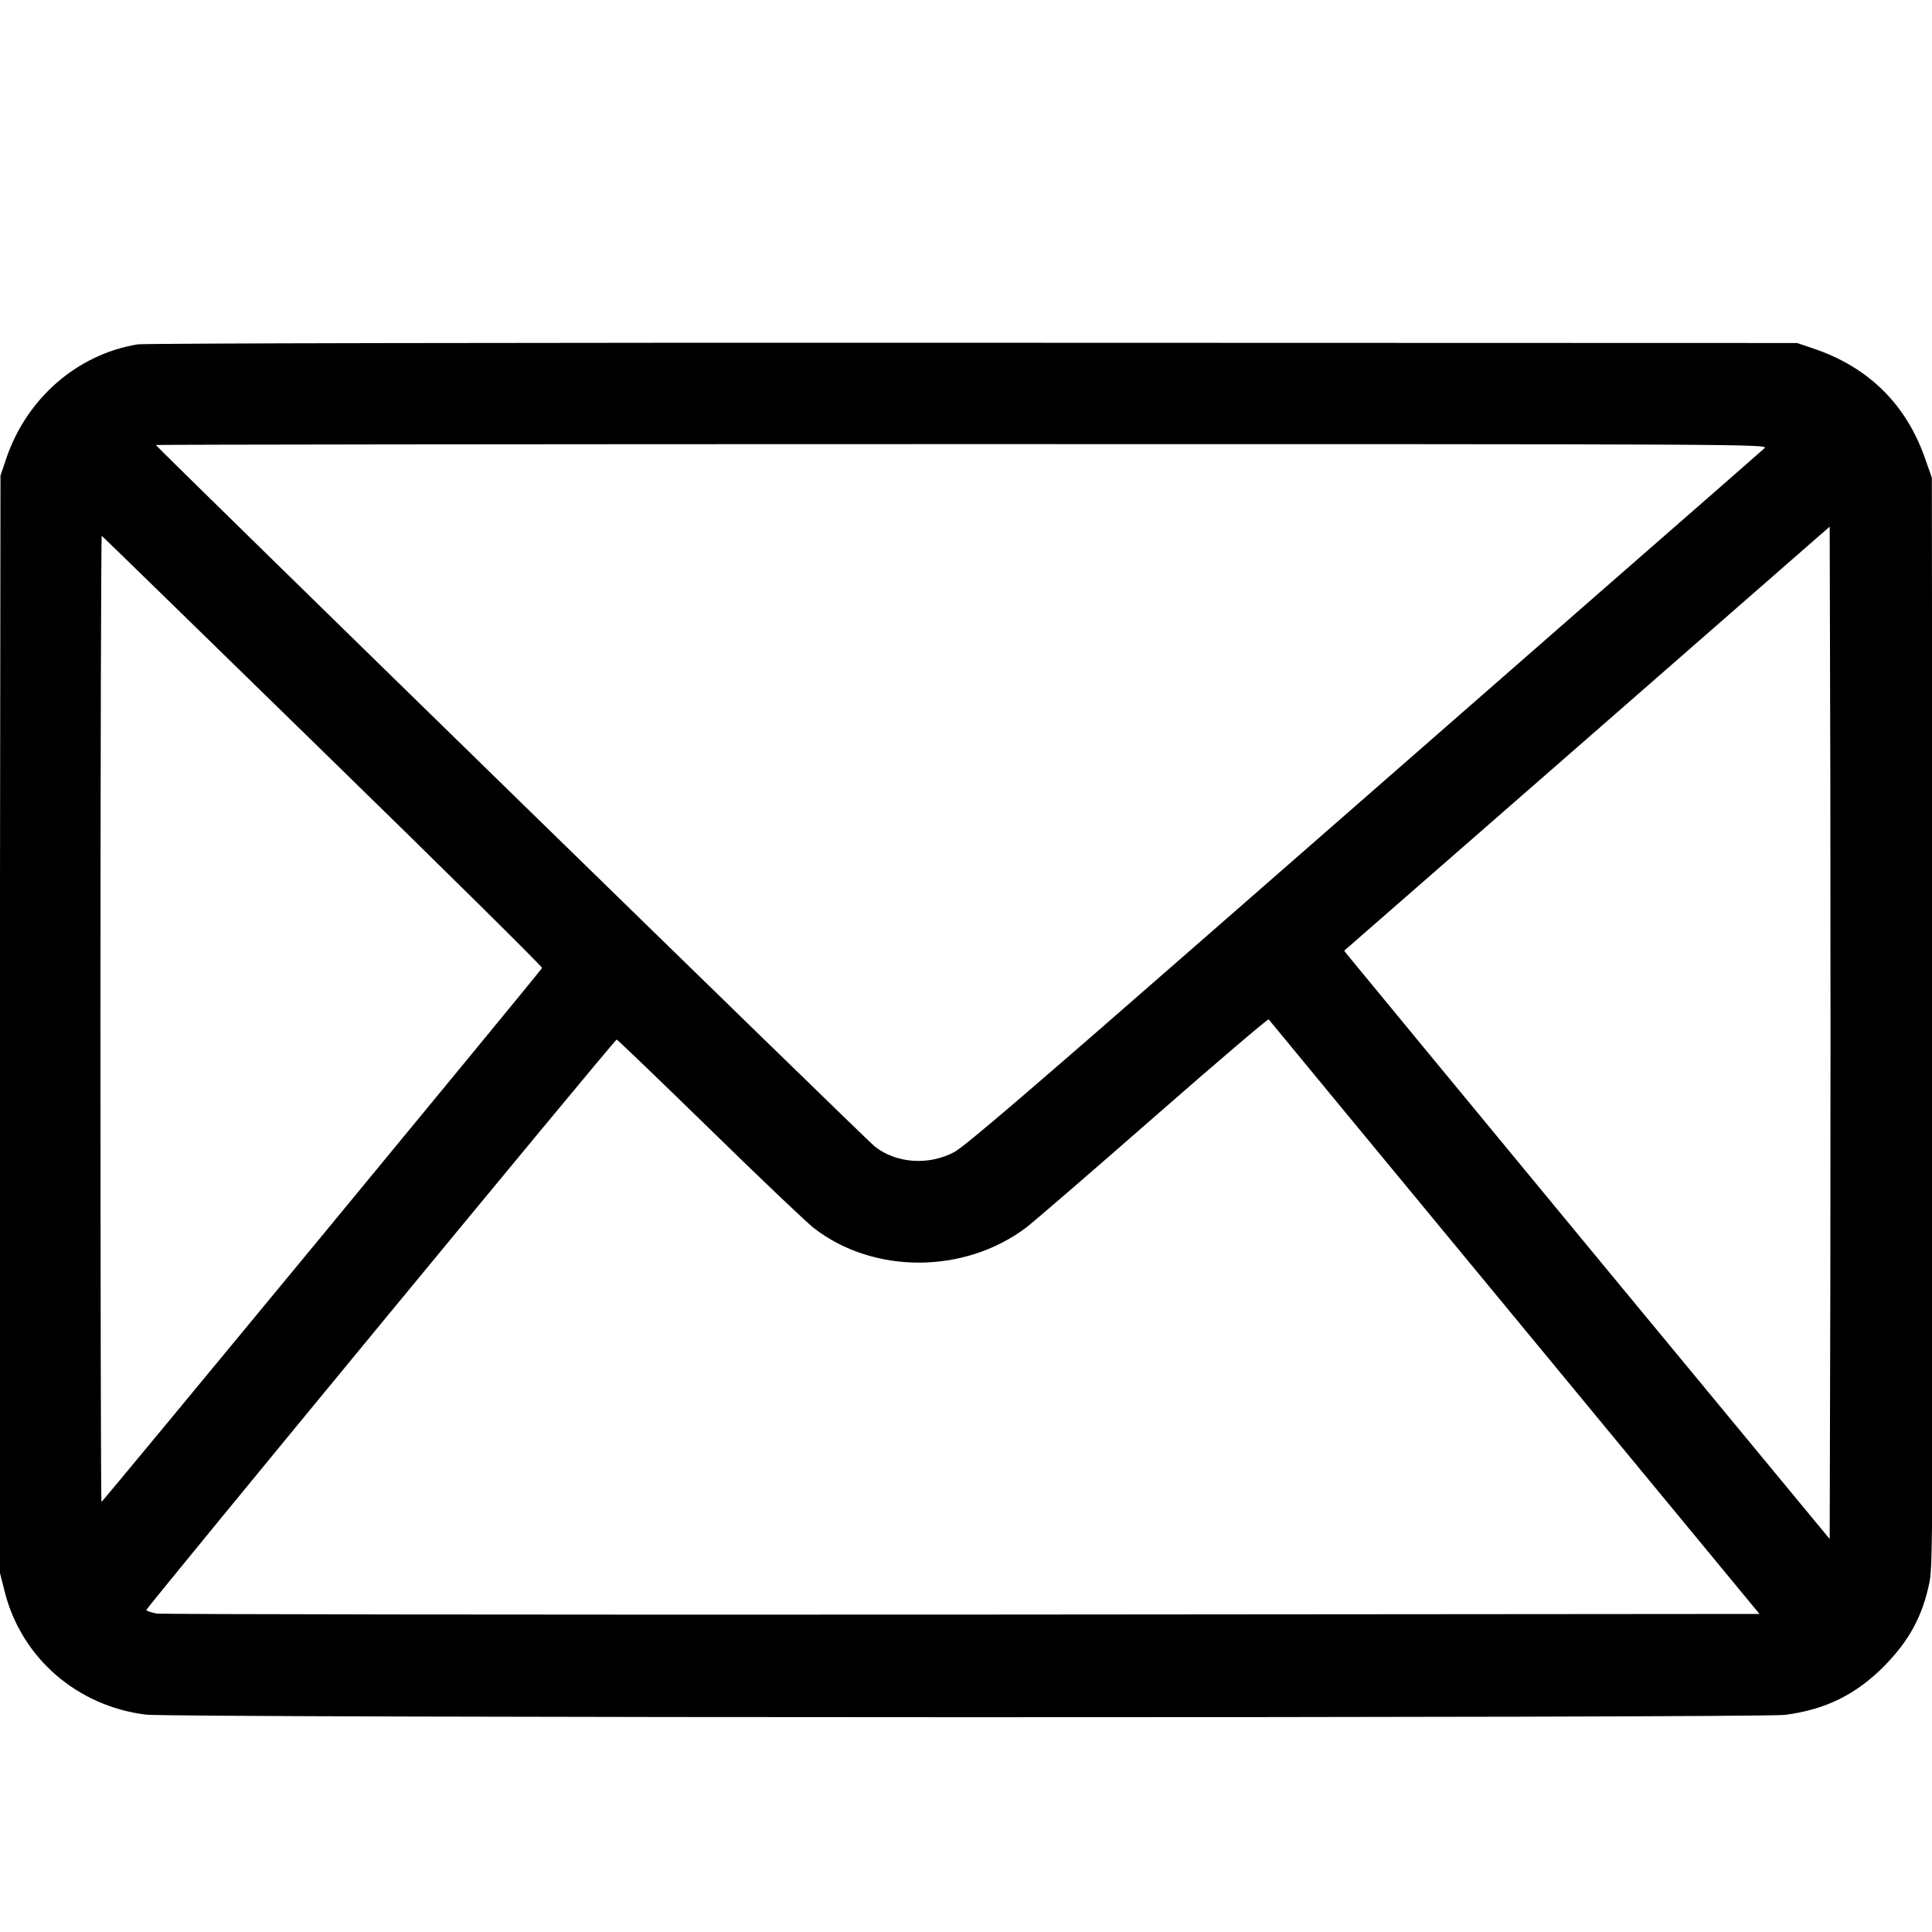
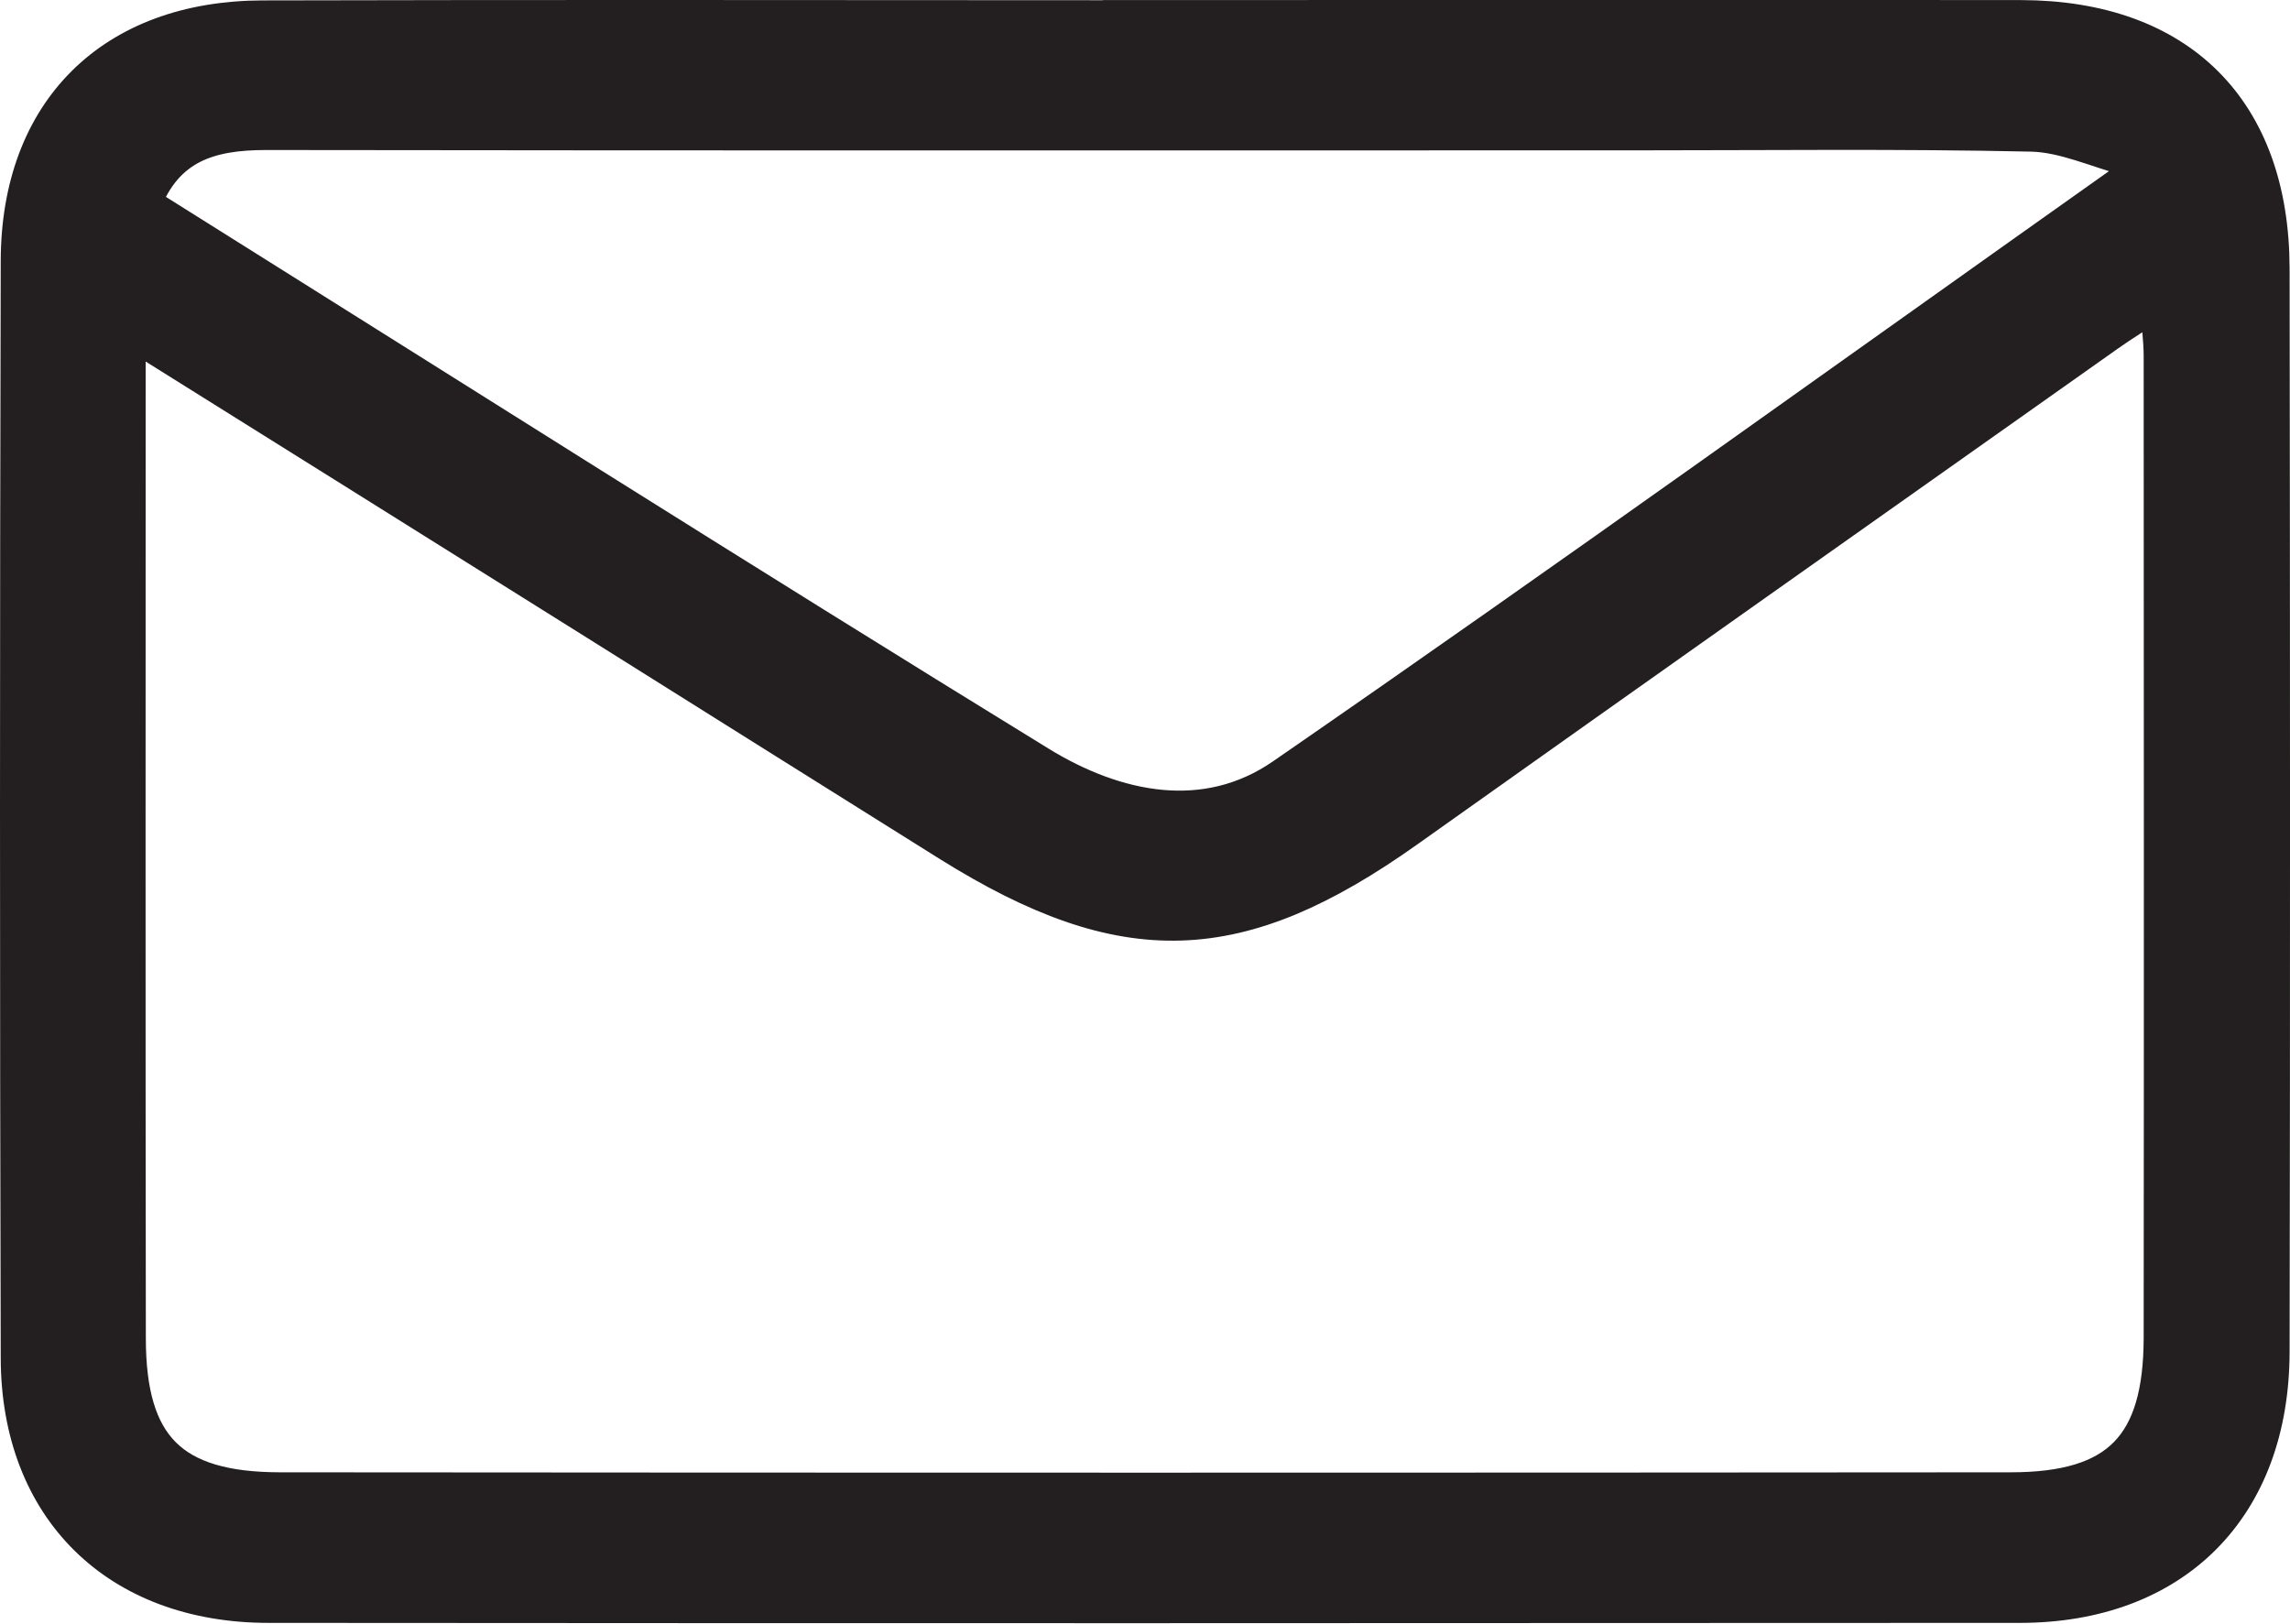
- <svg xmlns="http://www.w3.org/2000/svg" version="1.1" x="0px" y="0px" viewBox="0 0 24 24" style="enable-background:new 0 0 24 24;" xml:space="preserve">
-   <g id="line-work">
-     <g>
-       <path d="M119.17,12765.03L16.82,12765l-2.16-0.73c-6.82-2.35-11.49-7.01-13.81-13.84l-0.76-2.16l-0.08-67.42    c-0.05-60.9-0.03-67.64,0.35-69.58c0.86-4.29,2.48-7.31,5.66-10.54c3.51-3.53,7.28-5.39,12.3-6.04    c3.24-0.4,200.14-0.38,203.46,0.03c8.55,1.05,15.45,7.04,17.53,15.21l0.67,2.64l-0.05,67.99l-0.08,67.99l-0.73,2.16    c-2.54,7.44-8.79,12.89-16.29,14.13C222.12,12764.98,175.46,12765.06,119.17,12765.03z M120.47,12752.46    c55.05,0,100.11-0.05,100.11-0.11c0-0.19-88.22-86.28-89.22-87.06c-2.64-2.13-6.72-2.43-9.9-0.73    c-1.29,0.67-9.52,7.74-32.28,27.64c-16.8,14.7-38.94,34.04-49.17,42.99c-10.25,8.93-18.85,16.48-19.15,16.75    C20.36,12752.46,22.08,12752.46,120.47,12752.46z M12.7,12710.8l0.08,31.42l30.13-26.32l30.15-26.32l-0.51-0.65    c-0.27-0.35-13.84-16.78-30.13-36.52l-29.64-35.87l-0.08,31.42C12.67,12665.24,12.67,12693.51,12.7,12710.8z M227.3,12741.08    c0.08,0.03,0.16-26.94,0.16-59.95s-0.05-60.01-0.13-59.98c-0.16,0.03-54.59,65.97-54.7,66.29c-0.05,0.13,12.19,12.24,27.21,26.89    C214.86,12729,227.22,12741.03,227.3,12741.08z M82.44,12681.05c0.11,0.08,6.55-5.42,14.35-12.24    c7.79-6.82,14.89-12.95,15.78-13.62c7.69-5.77,18.96-5.77,26.35-0.03c0.84,0.65,6.66,6.18,12.92,12.3    c6.28,6.12,11.46,11.11,11.54,11.08c0.27-0.03,58.42-70.58,58.39-70.82c-0.03-0.11-0.59-0.3-1.27-0.43    c-0.65-0.11-45.71-0.16-100.11-0.13l-98.9,0.08l30.4,36.81C68.61,12664.3,82.36,12680.94,82.44,12681.05z" />
-     </g>
-     <g transform="translate(0,1280) scale(0.1,-0.1)">
-       <path d="M17.09,12757.22c-7.5-1.24-13.76-6.69-16.3-14.14l-0.73-2.16l-0.08-68.03l-0.05-68.03l0.67-2.64    c2.08-8.18,8.99-14.17,17.54-15.22c3.32-0.41,200.35-0.43,203.59-0.03c5.02,0.65,8.8,2.51,12.31,6.04    c3.18,3.24,4.8,6.26,5.67,10.55c0.38,1.94,0.4,8.69,0.35,69.63l-0.08,67.47l-0.76,2.16c-2.32,6.83-6.99,11.5-13.82,13.84    l-2.16,0.73l-102.41,0.03C64.5,12757.44,17.82,12757.36,17.09,12757.22z M219.19,12744.32c-0.3-0.27-8.91-7.83-19.16-16.76    c-10.23-8.96-32.38-28.31-49.2-43.02c-22.78-19.92-31.01-26.99-32.3-27.66c-3.18-1.7-7.26-1.4-9.9,0.73    c-1,0.78-89.27,86.92-89.27,87.11c0,0.05,45.09,0.11,100.17,0.11C217.98,12744.83,219.71,12744.83,219.19,12744.32z     M227.37,12640.26l-0.08-31.44l-29.66,35.89c-16.3,19.75-29.87,36.19-30.14,36.54l-0.51,0.65l30.17,26.34l30.14,26.34l0.08-31.44    C227.4,12685.84,227.4,12657.56,227.37,12640.26z M40.11,12706.67c15.03-14.65,27.28-26.77,27.23-26.91    c-0.11-0.32-54.57-66.31-54.73-66.33c-0.08-0.03-0.13,26.99-0.13,60.02c0,33.03,0.08,60.02,0.16,59.99    C12.72,12733.39,25.08,12721.36,40.11,12706.67z M188.16,12636.35l30.41-36.84l-98.96-0.08c-54.43-0.03-99.53,0.03-100.17,0.13    c-0.67,0.14-1.24,0.32-1.27,0.43c-0.03,0.24,58.16,70.84,58.43,70.87c0.08,0.03,5.26-4.96,11.55-11.09    c6.26-6.13,12.09-11.66,12.93-12.31c7.39-5.75,18.67-5.75,26.37,0.03c0.89,0.67,7.99,6.8,15.79,13.63    c7.8,6.83,14.25,12.33,14.36,12.25C157.66,12673.27,171.43,12656.61,188.16,12636.35z" />
-     </g>
-   </g>
+ <svg xmlns="http://www.w3.org/2000/svg" id="Layer_1" viewBox="0 0 142.18 100.79">
+   <defs>
+     <style>.cls-1{fill:#231f20;stroke:#231f20;stroke-miterlimit:10;stroke-width:2.37px;}</style>
+   </defs>
+   <path class="cls-1" d="m71.32,1.19c18.05,0,36.11-.02,54.16,0,9.77.02,15.47,5.7,15.49,15.47.03,22.43.04,44.85,0,67.28-.02,9.61-6.02,15.63-15.55,15.64-36.25.02-72.49.03-108.74,0-9.35,0-15.43-5.97-15.45-15.26-.06-22.71-.06-45.41,0-68.12.02-9.26,5.8-14.97,15.09-14.99,18.34-.05,36.67-.01,55.01-.01ZM7.86,20.31c0,21.61-.02,42.2.01,62.78,0,6.77,2.7,9.5,9.5,9.51,35.82.03,71.65.03,107.47,0,6.76,0,9.43-2.77,9.44-9.55.02-20.31.01-40.62,0-60.93,0-1.03-.15-2.07-.26-3.55-1.39.91-2.33,1.48-3.23,2.12-14.49,10.25-28.99,20.48-43.46,30.76-10.43,7.41-17.49,7.67-28.37.87-7.28-4.55-14.55-9.13-21.83-13.69-9.5-5.95-19-11.9-29.27-18.32Zm124.32-9.11c.03-.47.05-.95.08-1.42-2.04-.54-4.07-1.5-6.12-1.55-8.18-.18-16.36-.08-24.55-.08-28.36,0-56.72.02-85.08-.02-3.48,0-6.28.8-7.71,4.55,18.66,11.7,37.09,23.39,55.68,34.81,4.73,2.91,10.37,4.12,15.24.75,17.62-12.16,34.99-24.67,52.46-37.04Z" />
</svg>
